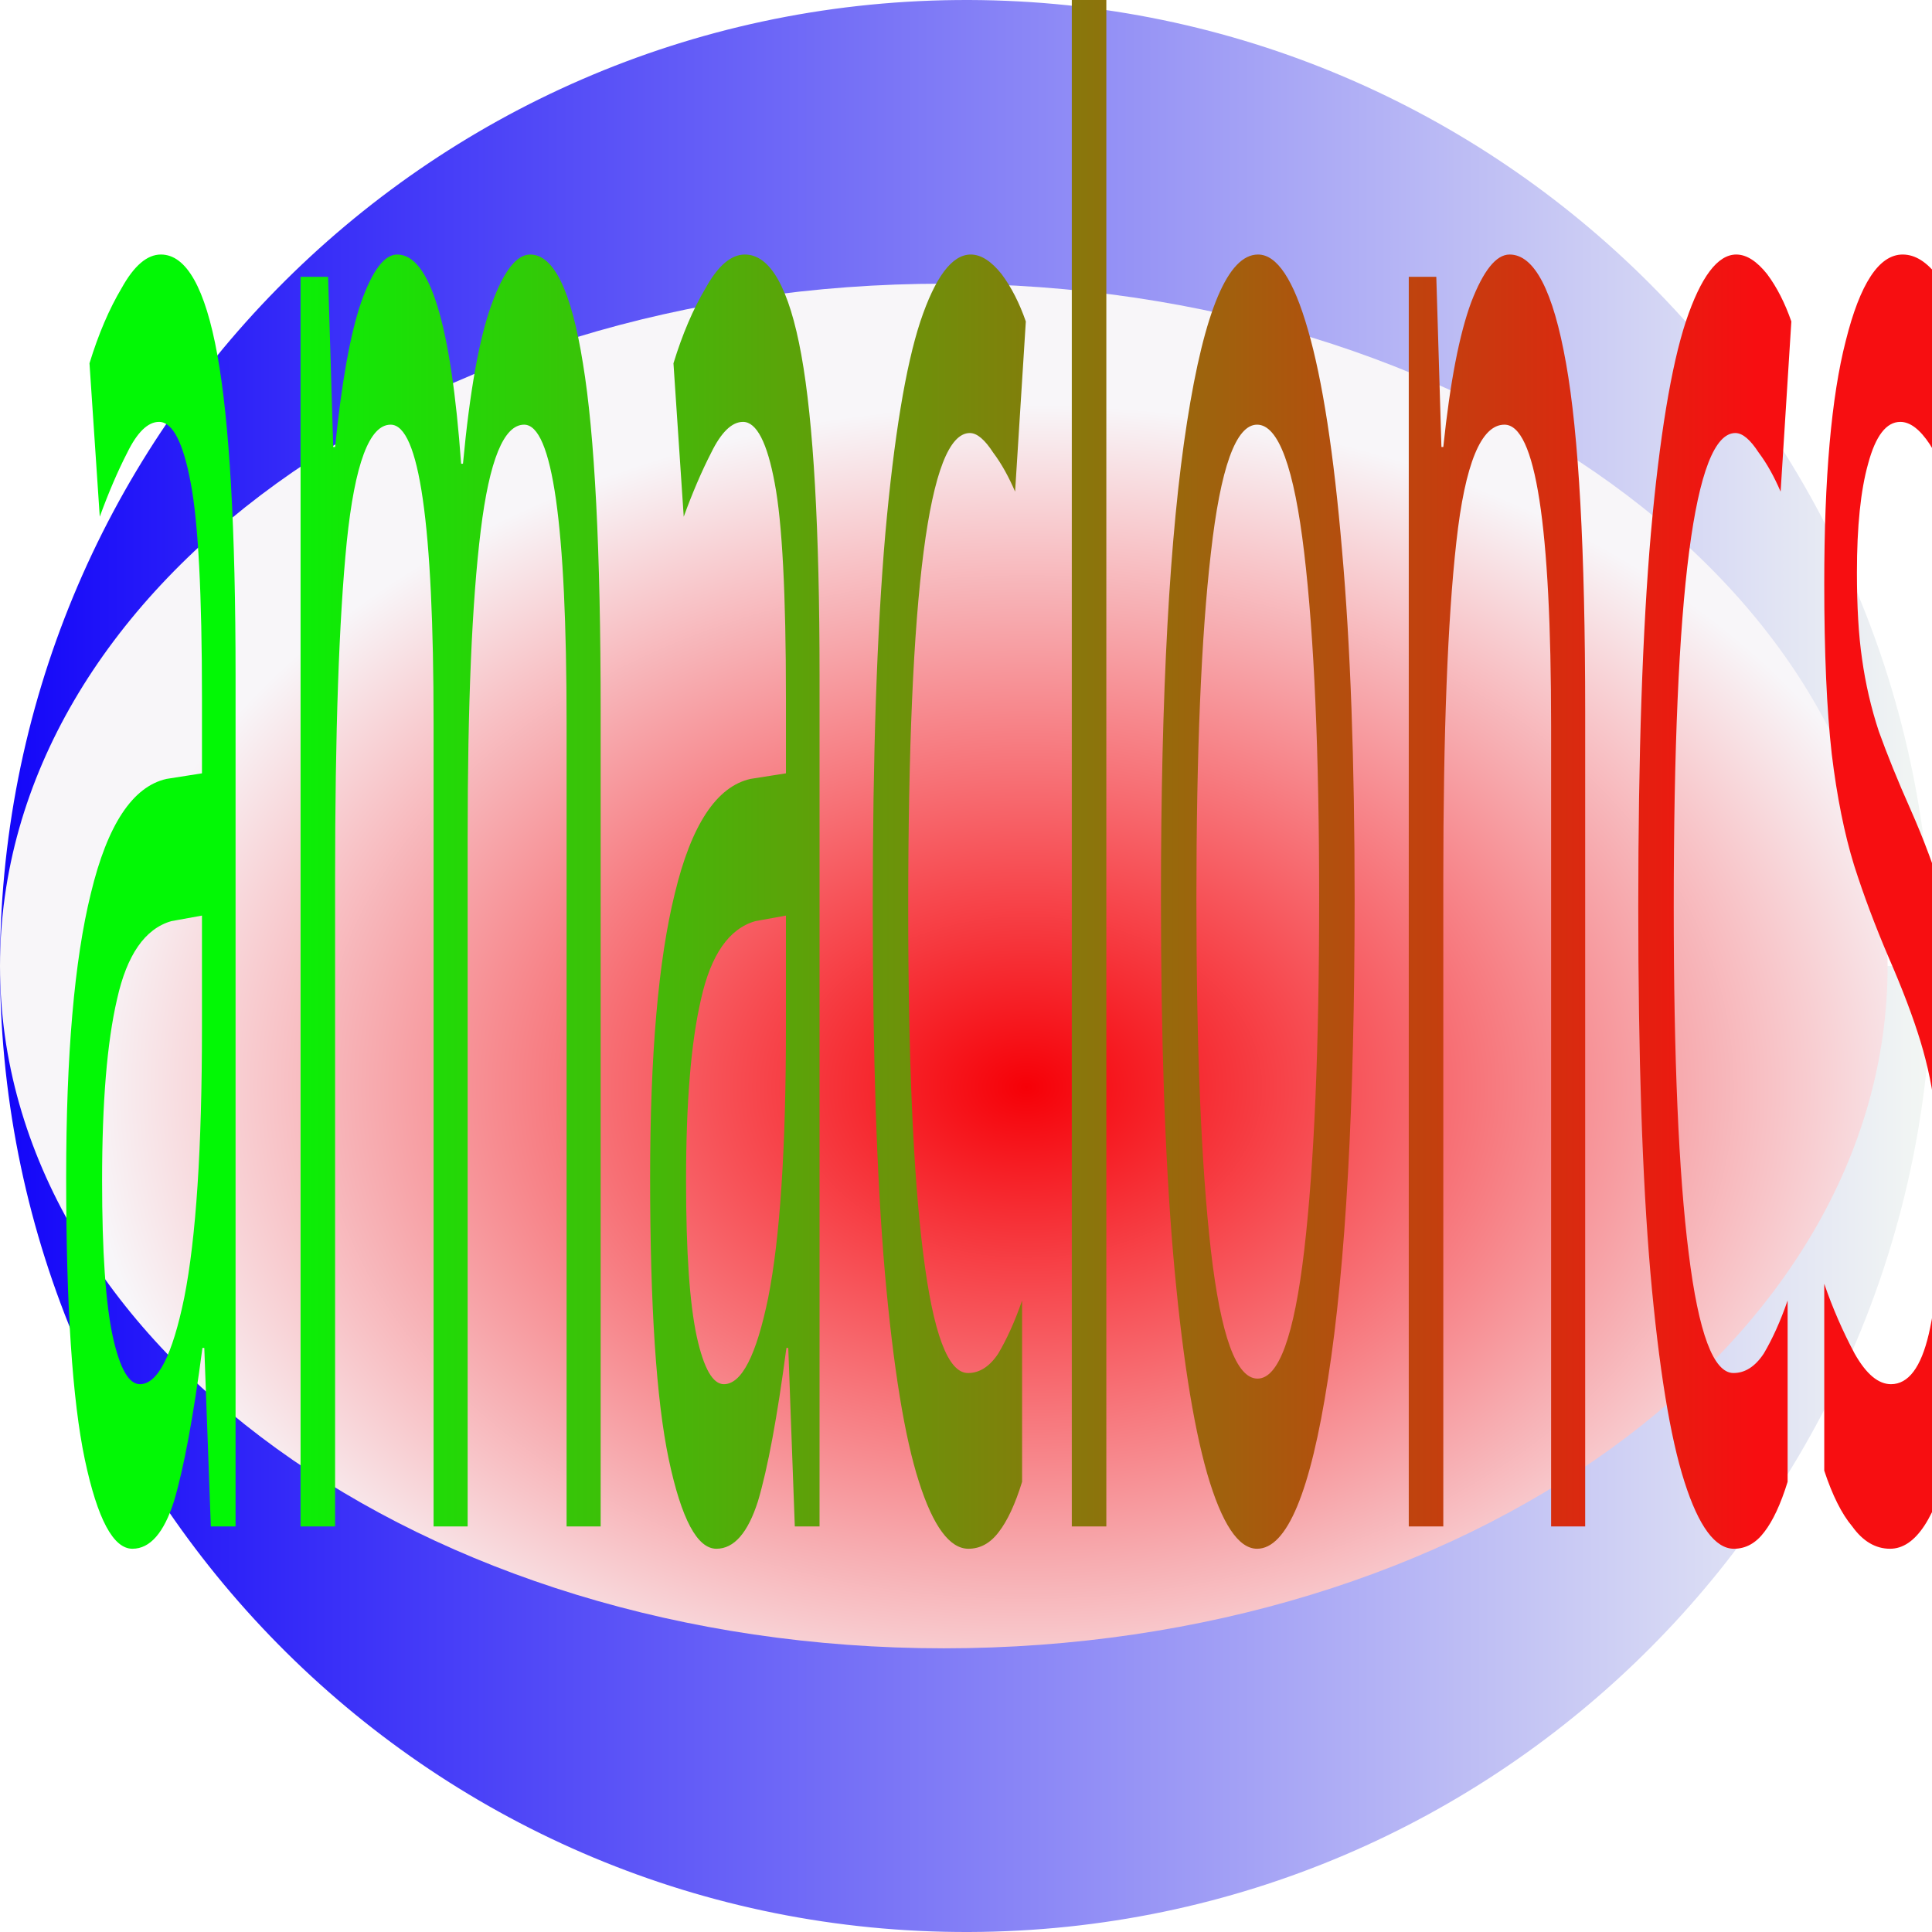
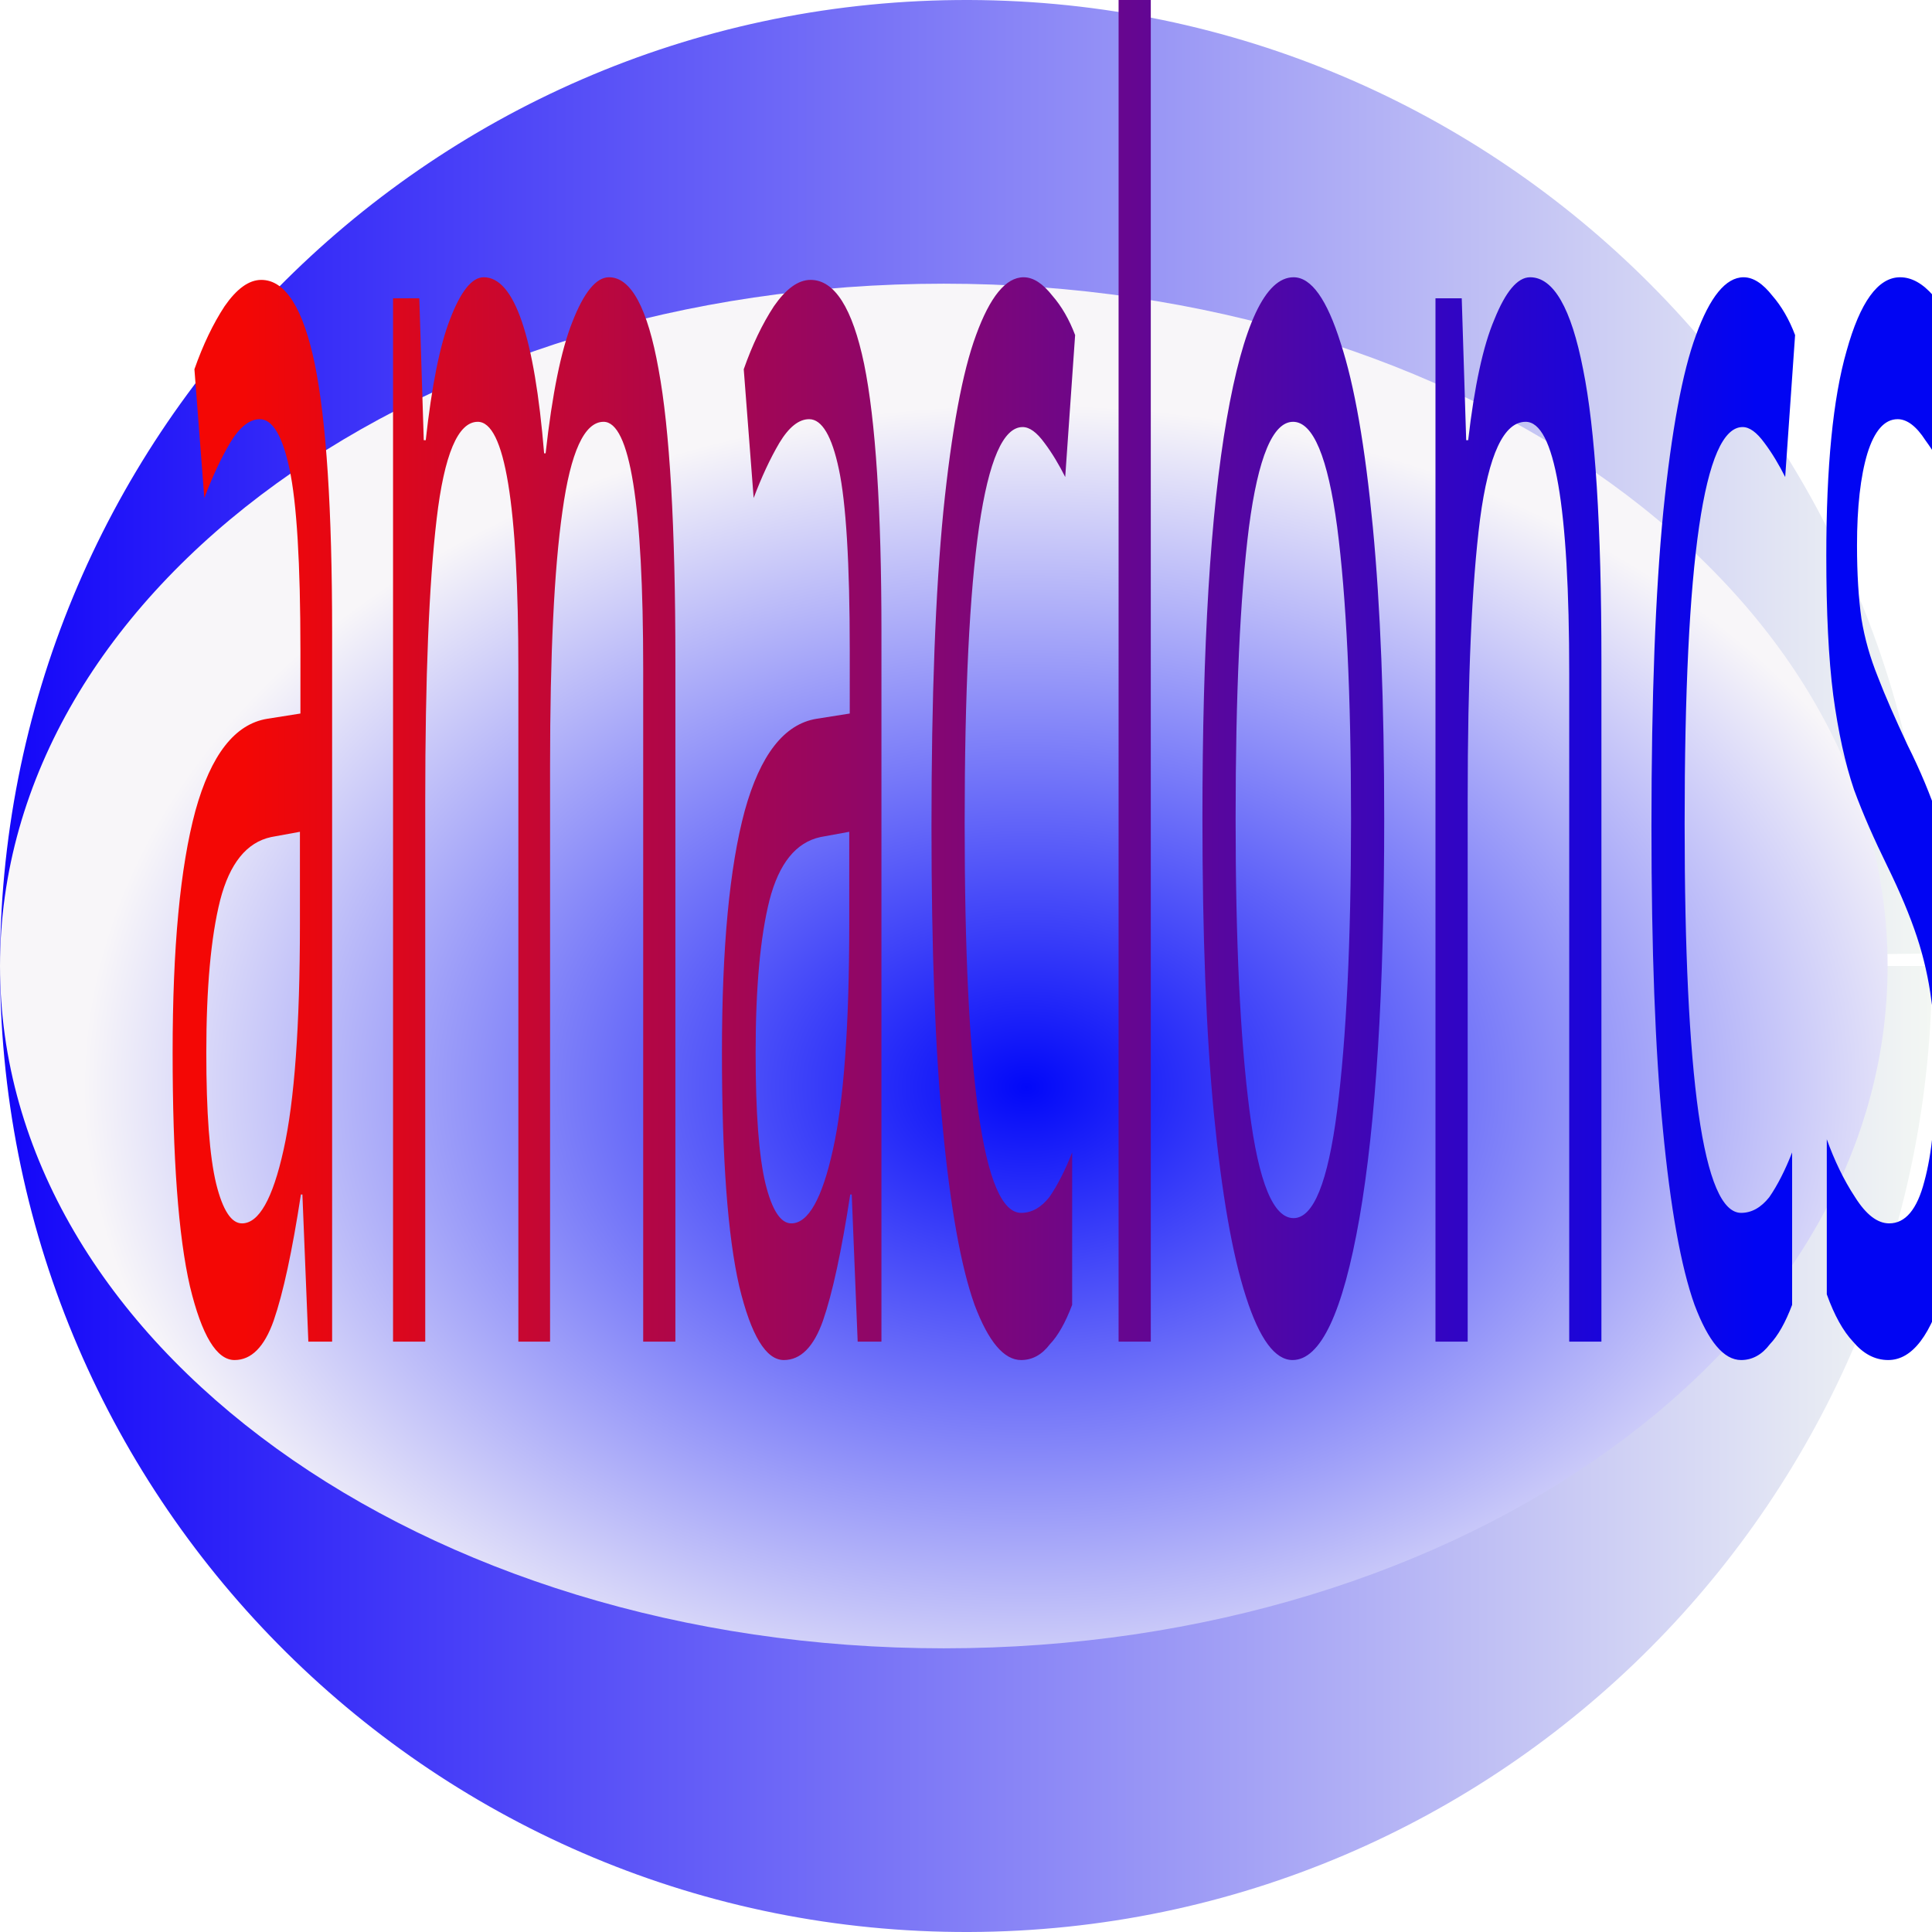
<svg xmlns="http://www.w3.org/2000/svg" xmlns:xlink="http://www.w3.org/1999/xlink" width="100" height="100" viewBox="0 0 26.458 26.458" version="1.1" id="svg1">
  <defs id="defs1">
    <linearGradient id="linearGradient8">
-       <stop style="stop-color:#f60007;stop-opacity:1;" offset="0" id="stop8" />
+       <stop style="stop-color:#0208f9;stop-opacity:1;" offset="0" id="stop8" />
      <stop style="stop-color:#f8f6f9;stop-opacity:1;" offset="1" id="stop11" />
    </linearGradient>
    <linearGradient id="linearGradient15">
-       <stop style="stop-color:#02f805;stop-opacity:1;" offset="0" id="stop15" />
-       <stop style="stop-color:#f70e11;stop-opacity:1;" offset="1" id="stop16" />
+       <stop style="stop-color:#f40705;stop-opacity:1;" offset="0" id="stop15" />
+       <stop style="stop-color:#0105f3;stop-opacity:1;" offset="1" id="stop16" />
    </linearGradient>
    <linearGradient id="linearGradient7">
      <stop style="stop-color:#1306f9;stop-opacity:1;" offset="0" id="stop9" />
      <stop style="stop-color:#f3f7f3;stop-opacity:1;" offset="1" id="stop10" />
    </linearGradient>
    <linearGradient xlink:href="#linearGradient7" id="linearGradient10" x1="0" y1="13.229" x2="26.458" y2="13.229" gradientUnits="userSpaceOnUse" />
-     <linearGradient xlink:href="#linearGradient15" id="linearGradient16" x1="8.151" y1="4.406" x2="58.807" y2="4.406" gradientUnits="userSpaceOnUse" />
+     <linearGradient xlink:href="#linearGradient15" id="linearGradient16" x1="8.151" y1="4.406" x2="58.807" y2="4.406" gradientUnits="userSpaceOnUse" gradientTransform="scale(0.9422109,1.061333)" />
    <radialGradient xlink:href="#linearGradient8" id="radialGradient11" cx="14.057" cy="14.887" fx="14.057" fy="14.887" r="12.925" gradientTransform="matrix(1,0,0,0.7229238,0,4.124885)" gradientUnits="userSpaceOnUse" />
  </defs>
  <g id="layer1">
    <path style="fill:url(#linearGradient10);fill-opacity:1;stroke:#1dee00;stroke-width:0" id="path1" d="M 26.458,13.229 A 13.229,13.229 0 0 1 13.272,26.458 13.229,13.229 0 0 1 2.8137336e-4,13.315 13.229,13.229 0 0 1 13.1,6.3308725e-4 13.229,13.229 0 0 1 26.457,13.057 l -13.228,0.173 z" />
    <ellipse style="fill:url(#radialGradient11);stroke:#1dee00;stroke-width:0" id="path2" cx="12.925" cy="13.229" rx="12.925" ry="9.344" />
-     <text xml:space="preserve" style="font-size:13.068px;font-family:'Bodoni MT';-inkscape-font-specification:'Bodoni MT, Normal';fill:url(#linearGradient16);fill-opacity:1;stroke:#1dee00;stroke-width:0" x="1.622" y="8.55" id="text6" transform="scale(0.4090503,2.444687)">
-       <tspan id="tspan6" style="fill:url(#linearGradient16);fill-opacity:1;stroke-width:0" x="1.622" y="8.55">amacloncs</tspan>
+     <text xml:space="preserve" style="font-size:11.583px;font-family:'Bodoni MT';-inkscape-font-specification:'Bodoni MT, Normal';fill:url(#linearGradient16);fill-opacity:1;stroke:#1dee00;stroke-width:0" x="4.916" y="7.976" id="text6" transform="scale(0.4341388,2.303411)">
+       <tspan id="tspan6" style="fill:url(#linearGradient16);fill-opacity:1;stroke-width:0" x="4.916" y="7.976">amacloncs</tspan>
    </text>
  </g>
</svg>
